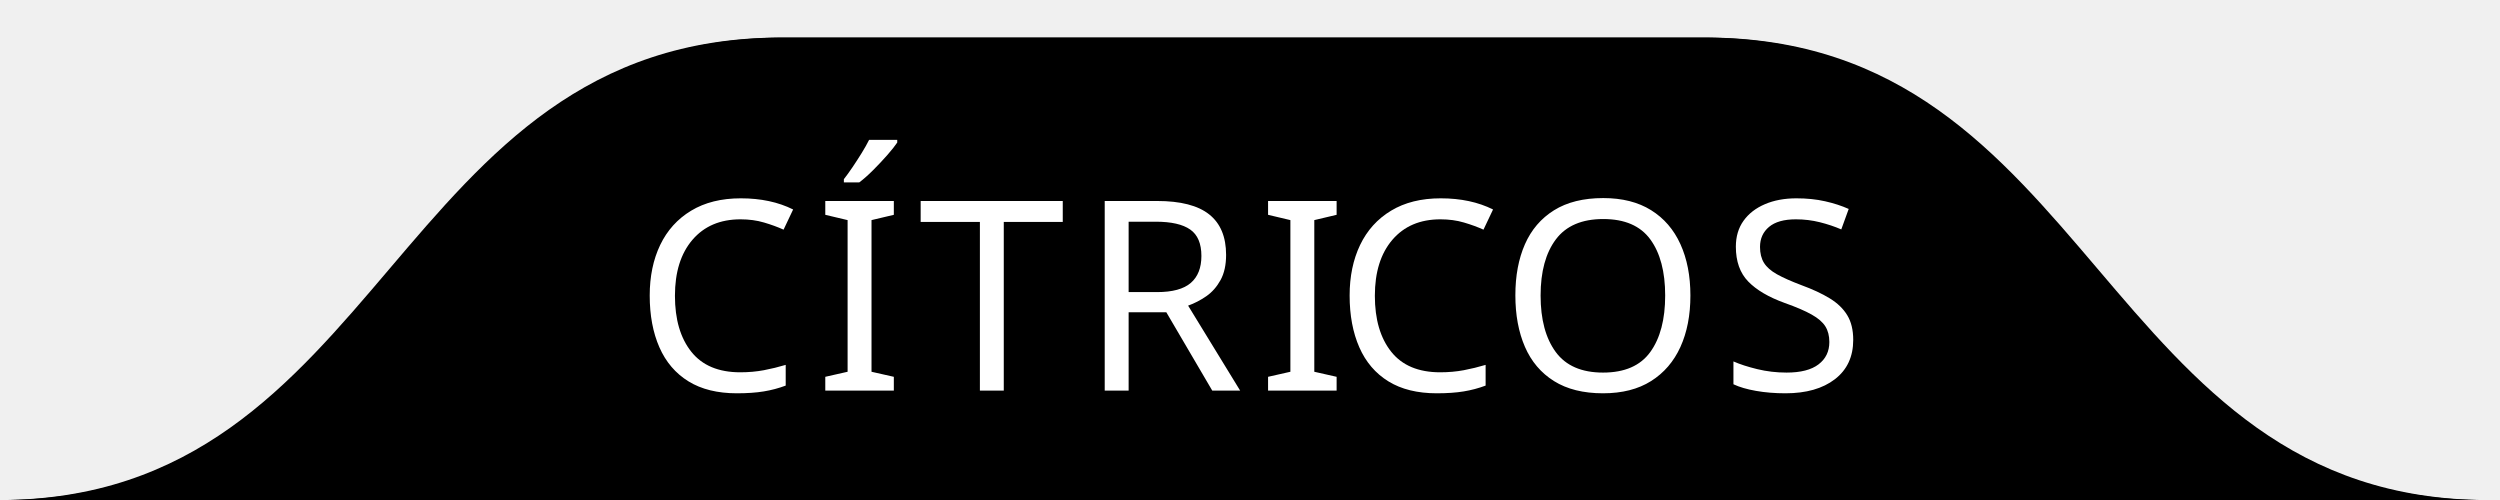
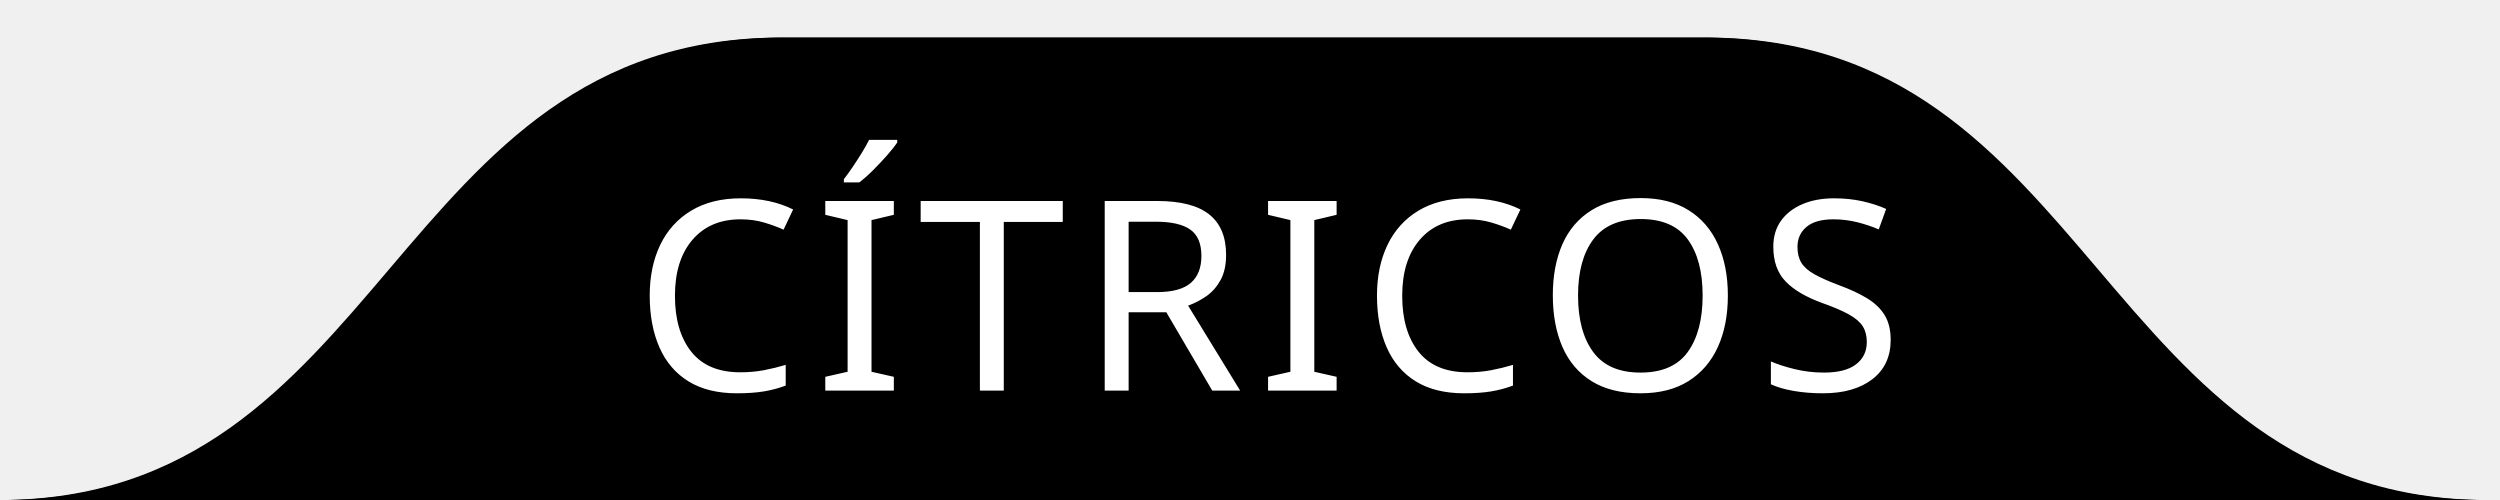
<svg xmlns="http://www.w3.org/2000/svg" viewBox="0 0 1099.31 219.86">
  <defs>
    <style>.cls-1{fill:none;}.cls-2{clip-path:url(#clip-path);}.cls-3,.cls-4{isolation:isolate;}.cls-4{font-size:116.8px;fill:#fff;font-family:EncodeSans-Medium, Encode Sans;font-weight:500;letter-spacing:0.05em;}.cls-5{letter-spacing:0.02em;}.cls-6{letter-spacing:0.03em;}.cls-7{letter-spacing:0.05em;}.cls-8{clip-path:url(#clip-path-2);}.cls-9{letter-spacing:0.04em;}</style>
    <clipPath id="clip-path">
      <rect class="cls-1" x="3.44" width="1092.44" height="219.86" />
    </clipPath>
    <clipPath id="clip-path-2">
      <rect class="cls-1" width="1099.31" height="219.86" />
    </clipPath>
  </defs>
  <g id="Capa_2" data-name="Capa 2">
    <g id="Capa_1-2" data-name="Capa 1">
      <g class="cls-2">
        <g id="Grupo_290" data-name="Grupo 290">
          <path id="Trazado_2109" data-name="Trazado 2109" d="M748.72,16.52H343.5C172,16.52,170.41,219.9-.62,219.9H1092.84c-171,0-172.64-203.38-344.12-203.38" />
        </g>
      </g>
-       <g id="carozos" class="cls-3">
-         <text class="cls-4" transform="translate(268.08 171.77)">CA<tspan class="cls-5" x="161.01" y="0">R</tspan>
-           <tspan class="cls-6" x="240.61" y="0">OZ</tspan>
-           <tspan class="cls-7" x="401.62" y="0">OS</tspan>
-         </text>
-       </g>
+       <g id="carozos" class="cls-3" />
      <g class="cls-8">
        <g id="Grupo_290-2" data-name="Grupo 290-2">
          <path id="Trazado_2109-2" data-name="Trazado 2109-2" d="M750.12,16.52H344.9C173.43,16.52,171.82,219.9.78,219.9H1094.24c-171,0-172.64-203.38-344.12-203.38" />
        </g>
      </g>
      <g id="Cítricos" class="cls-3">
-         <text class="cls-4" transform="translate(278.57 171.77)">CÍTRI<tspan class="cls-9" x="307.77" y="0">C</tspan>
-           <tspan x="380.65" y="0">OS</tspan>
-         </text>
+         <text class="cls-4" transform="translate(278.57 171.77)">CÍTRICOS</text>
      </g>
    </g>
  </g>
</svg>
